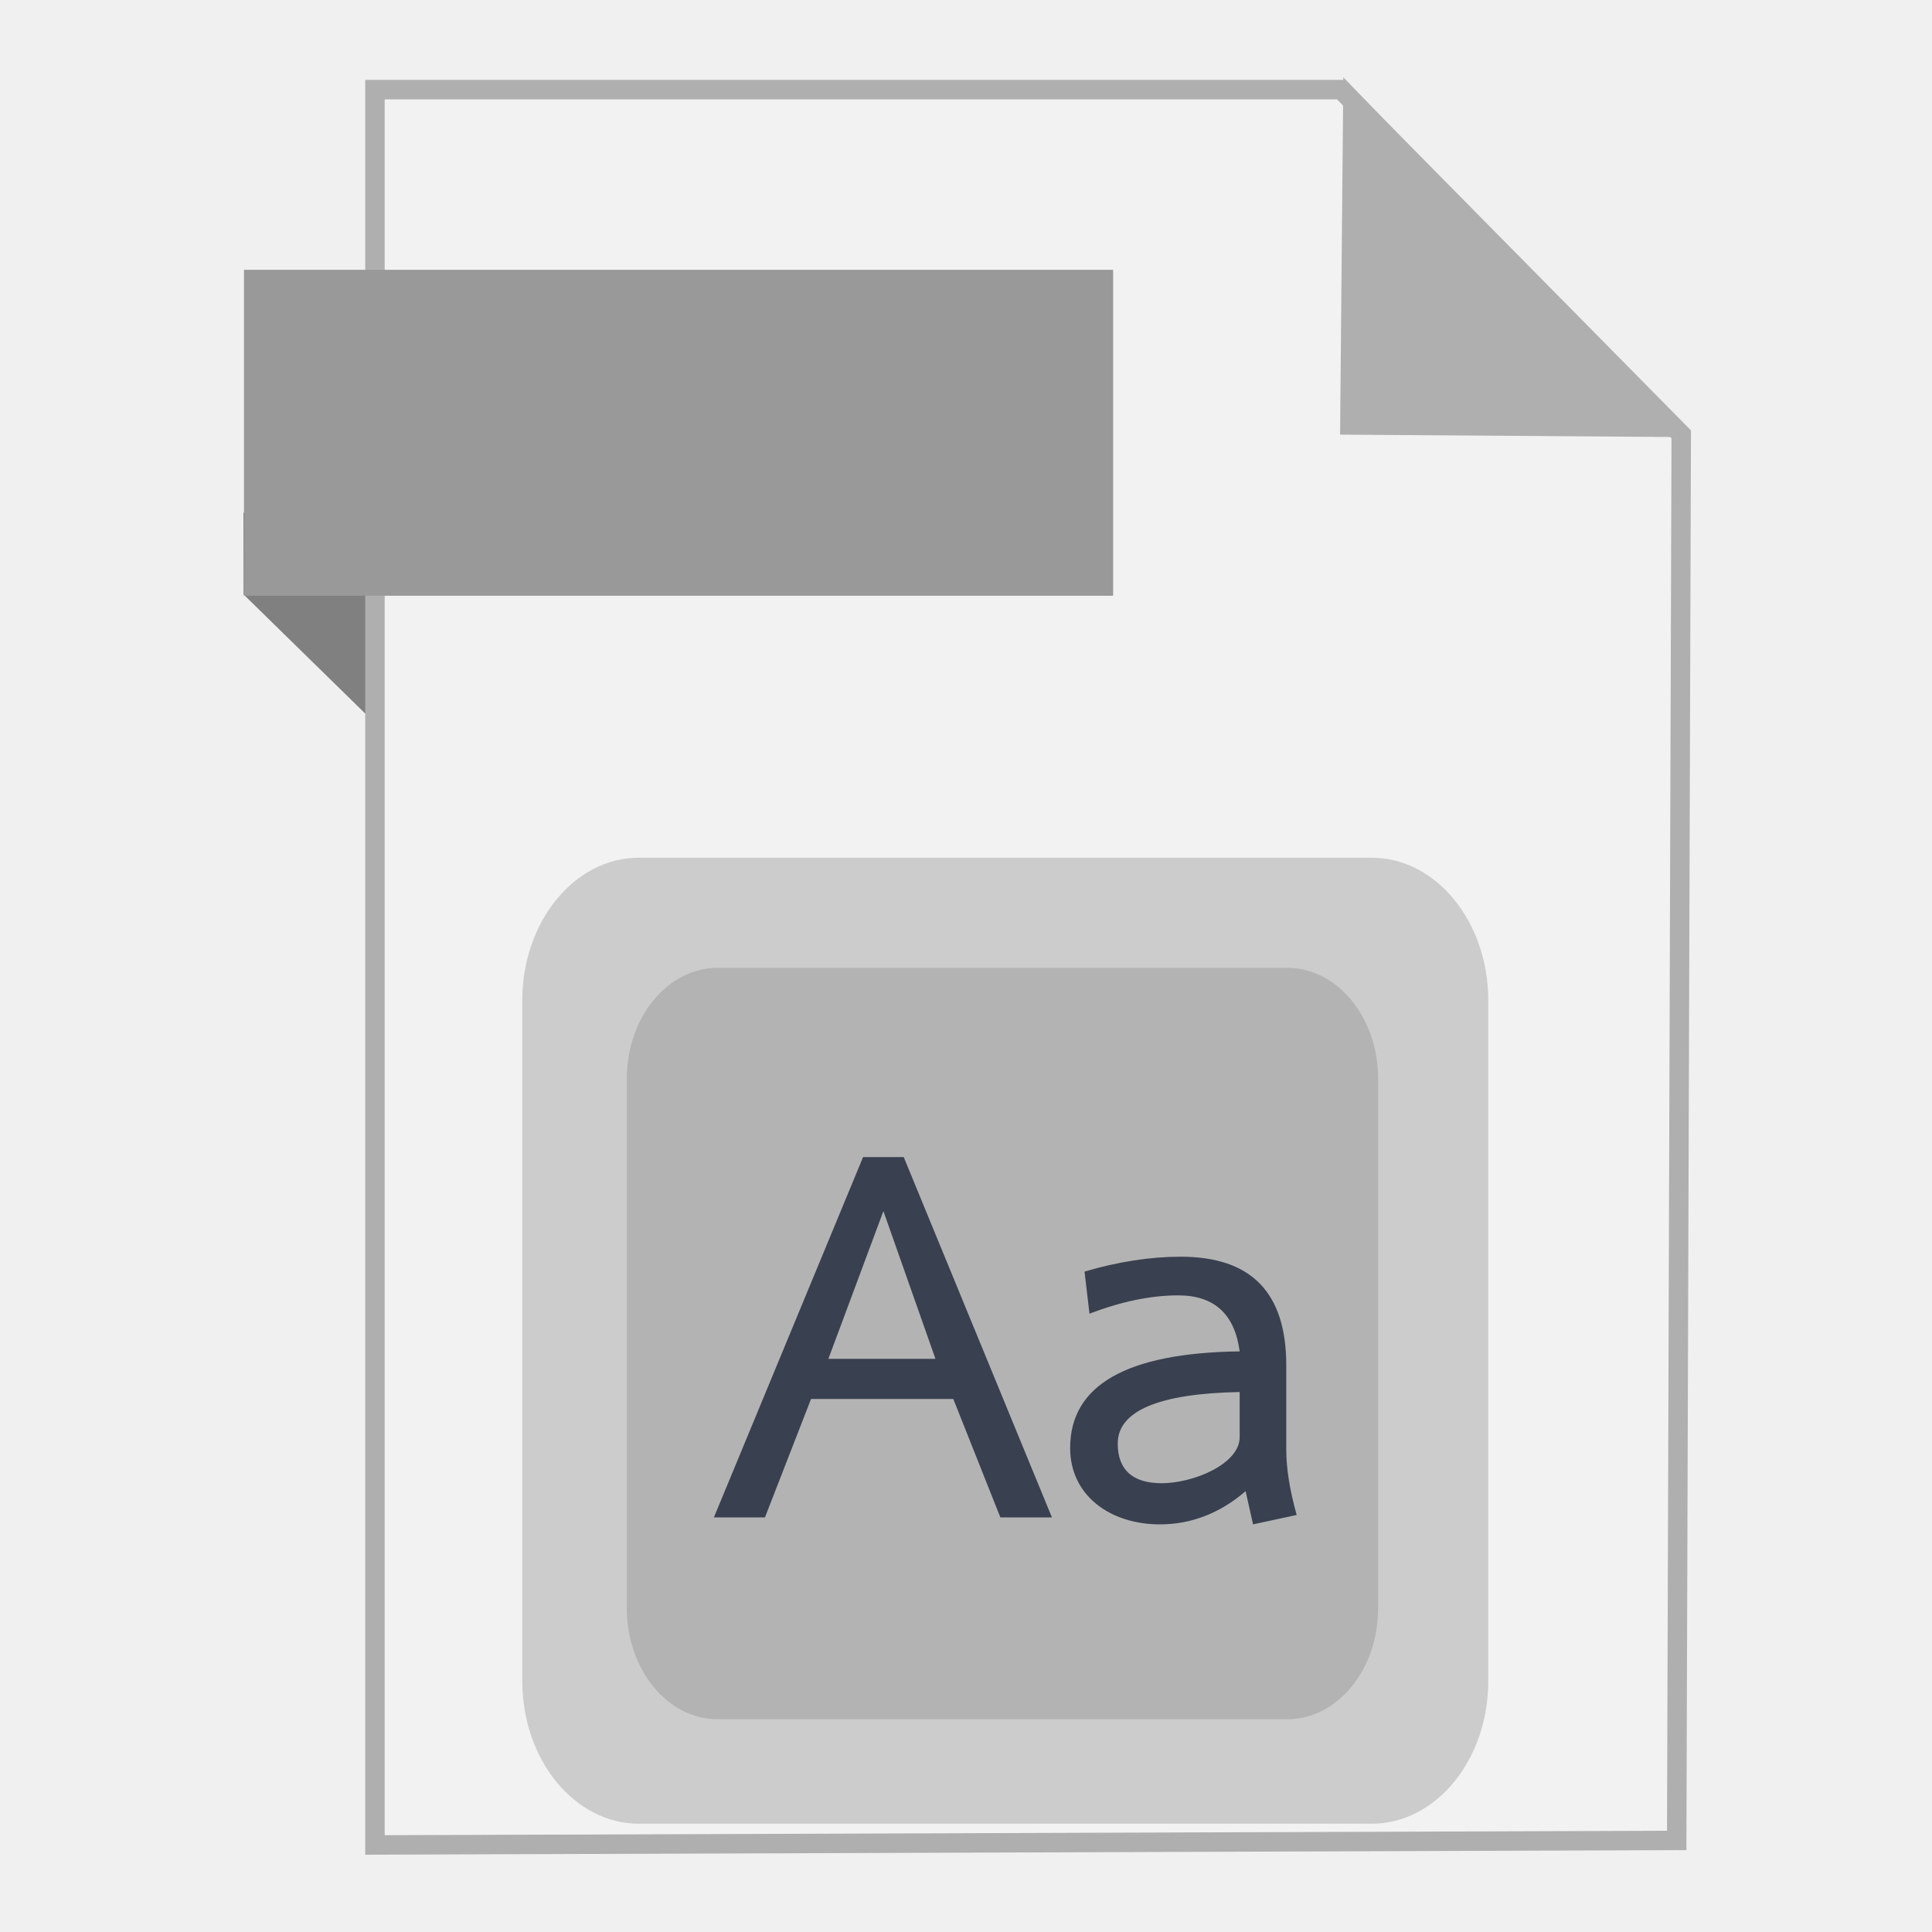
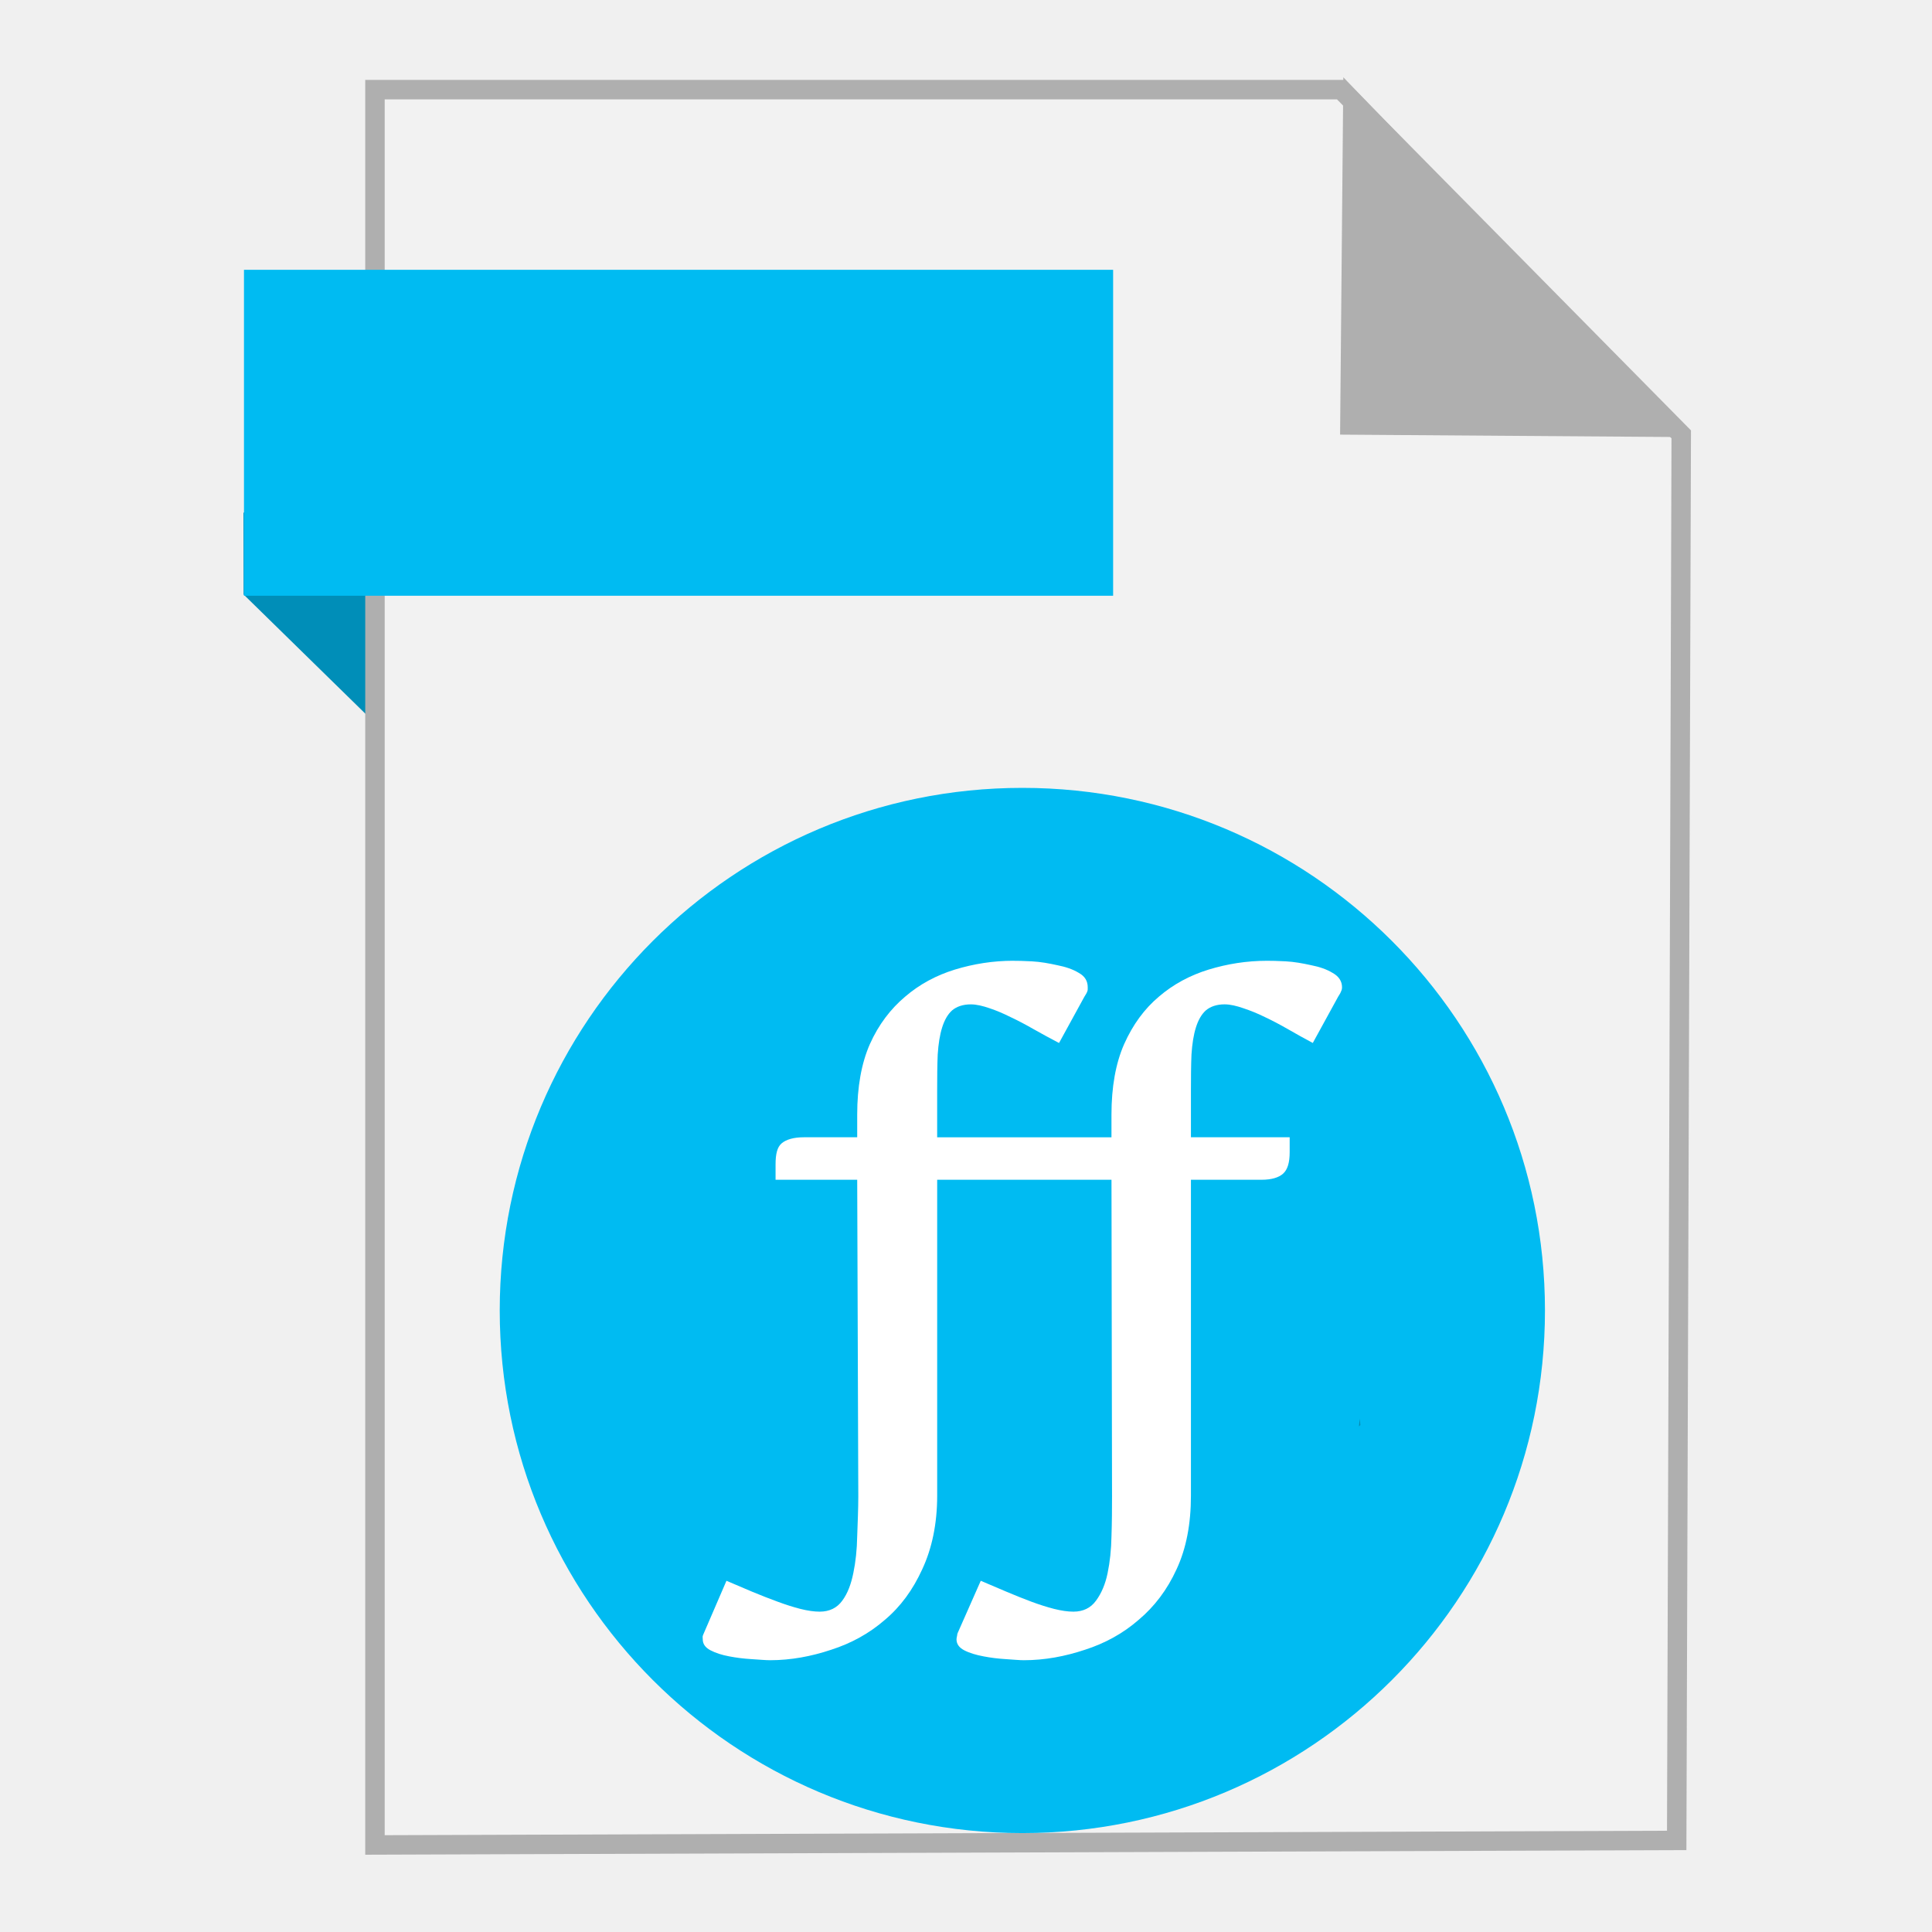
<svg xmlns="http://www.w3.org/2000/svg" width="500" height="500" id="svg2" version="1.1">
  <defs id="defs4" />
  <g id="layer1" transform="translate(0,-552.3622)">
-     <path style="fill:#808080;fill-opacity:1;fill-rule:evenodd;stroke:none;stroke-width:1px;stroke-linecap:butt;stroke-linejoin:miter;stroke-opacity:1" d="M 63.039,706.212 116.261,758.311 114.601,685.269 63,685.024 Z" id="path4230" />
-     <path style="fill:#f2f2f2;fill-rule:evenodd;stroke:#afafaf;stroke-width:5.035;stroke-linecap:butt;stroke-linejoin:miter;stroke-miterlimit:4;stroke-dasharray:none;stroke-opacity:1" d="m 97.041,1029.836 336.888,-1.174 1.174,-363.887 -88.037,-89.211 -250.025,0 z" id="path3364" />
-     <path style="fill:#afafaf;fill-opacity:1;fill-rule:evenodd;stroke:#afafaf;stroke-width:5.035;stroke-linecap:butt;stroke-linejoin:miter;stroke-miterlimit:4;stroke-dasharray:none;stroke-opacity:1" d="m 431.519,662.931 -82.164,-0.587 0.759,-83.804 z" id="path4166" />
-     <rect style="fill:#999999;fill-opacity:1;stroke:none;stroke-width:5;stroke-miterlimit:4;stroke-dasharray:none;stroke-opacity:1" id="rect4228" width="224.936" height="84.351" x="63.14" y="622.187" />
-     <rect style="fill:#cccccc;fill-opacity:1;fill-rule:nonzero;stroke:none" id="rect4444-0" width="250" height="250" x="135.165" y="774.34" rx="30.181" ry="36.938" />
-     <rect style="fill:#b3b3b3;fill-opacity:1;fill-rule:nonzero;stroke:none" id="rect4444-3-6" width="194.444" height="194.444" x="162.217" y="802.843" rx="23.474" ry="28.73" />
-     <g transform="matrix(0.5555556,0,0,0.5555556,117.9426,757.118)" style="font-style:normal;font-weight:normal;font-size:230.905px;line-height:125%;font-family:Sans;letter-spacing:0px;word-spacing:0px;fill:#394050;fill-opacity:1;stroke:none" id="text4163-4">
-       <path d="m 277.736,338.318 -69.041,-167.868 -18.934,0 -69.502,167.868 23.783,0 21.474,-55.186 66.27,0 21.936,55.186 24.014,0 z m -54.263,-73.89 -49.875,0 25.63,-68.81 24.245,68.81 z" style="font-style:normal;font-variant:normal;font-weight:bold;font-stretch:normal;font-size:230.905px;line-height:125%;font-family:Laksaman;-inkscape-font-specification:'Laksaman, Bold';text-align:start;writing-mode:lr-tb;text-anchor:start;fill:#394050;fill-opacity:1" id="path4167-2" />
-       <path d="m 328.012,341.55 c 14.778,0 28.17,-5.311 39.947,-15.471 l 3.464,15.471 20.32,-4.387 c -3.233,-11.545 -4.849,-21.705 -4.849,-30.479 l 0,-39.254 c 0,-33.712 -16.163,-50.568 -49.183,-50.568 -14.085,0 -29.094,2.309 -44.796,6.927 l 2.309,19.627 c 15.009,-5.773 28.863,-8.543 41.332,-8.543 16.856,0 26.323,8.774 28.632,26.092 -52.646,0.693 -78.969,15.702 -78.969,45.026 0,22.167 18.703,35.559 41.794,35.559 z m 37.176,-40.639 c 0,12.7 -21.936,21.474 -36.252,21.474 -13.623,0 -20.551,-6.234 -20.551,-18.472 0,-15.24 19.165,-23.321 56.803,-24.014 l 0,21.012 z" style="font-style:normal;font-variant:normal;font-weight:bold;font-stretch:normal;font-size:230.905px;line-height:125%;font-family:Laksaman;-inkscape-font-specification:'Laksaman, Bold';text-align:start;writing-mode:lr-tb;text-anchor:start;fill:#394050;fill-opacity:1" id="path4169-8" />
+     <g id="g4162">
+       <path id="path4230" d="M 63.039,706.212 116.261,758.311 114.601,685.269 63,685.024 Z" style="fill:#008eb8;fill-opacity:1;fill-rule:evenodd;stroke:none;stroke-width:1px;stroke-linecap:butt;stroke-linejoin:miter;stroke-opacity:1" />
+       <path id="path3364" d="m 97.041,1029.836 336.888,-1.174 1.174,-363.887 -88.037,-89.211 -250.025,0 z" style="fill:#f2f2f2;fill-rule:evenodd;stroke:#afafaf;stroke-width:5.035;stroke-linecap:butt;stroke-linejoin:miter;stroke-miterlimit:4;stroke-dasharray:none;stroke-opacity:1" />
+       <path id="path4166" d="m 431.519,662.931 -82.164,-0.587 0.759,-83.804 z" style="fill:#afafaf;fill-opacity:1;fill-rule:evenodd;stroke:#afafaf;stroke-width:5.035;stroke-linecap:butt;stroke-linejoin:miter;stroke-miterlimit:4;stroke-dasharray:none;stroke-opacity:1" />
+       <rect y="622.187" x="63.14" height="84.351" width="224.936" id="rect4228" style="fill:#00bbf2;fill-opacity:1;stroke:none;stroke-width:5;stroke-miterlimit:4;stroke-dasharray:none;stroke-opacity:1" />
+       <g id="g4175">
+         <g id="g4174" transform="matrix(0.6011192,0,0,0.6011192,107.6387,364.0158)">
+           <rect ry="225" y="652.528" x="36.086" height="450" width="450" id="rect4259" style="fill:#00bbf2;fill-opacity:1;stroke:none" />
+           <path id="path4728" d="m 406.325,924.081 c -0.136,1.115 -0.147,2.263 -0.33,3.362 0.183,-0.225 0.425,-0.397 0.615,-0.615 -0.034,-0.933 -0.198,-1.828 -0.286,-2.747 z" style="fill:#1e2022;fill-opacity:0.314;stroke:none" />
+           <g id="text2993" style="font-style:normal;font-variant:normal;font-weight:normal;font-stretch:normal;font-size:40px;line-height:125%;font-family:Garamond;-inkscape-font-specification:Garamond;letter-spacing:-2.18px;word-spacing:0px;fill:#ffffff;fill-opacity:1;stroke:none" transform="matrix(7.599346,0,0,7.599346,389.4765,903.6256)">
+             <path id="path2998" d="m -17.408,-23.247 c -1.146,3e-5 -2.245,0.175 -3.312,0.5 -1.055,0.326 -1.992,0.828 -2.812,1.531 -0.82,0.69 -1.505,1.581 -2,2.688 -0.482,1.094 -0.719,2.438 -0.719,4 l 0,1.281 -3.031,0 c -0.56,2e-5 -0.99,0.122 -1.25,0.344 -0.247,0.208 -0.344,0.602 -0.344,1.188 l 0,0.875 4.625,0 0.062,17.937 c 0,0.729 -0.036,1.482 -0.062,2.25 -0.013,0.768 -0.089,1.469 -0.219,2.094 -0.13,0.638 -0.326,1.159 -0.625,1.562 -0.299,0.417 -0.734,0.625 -1.281,0.625 -0.313,-6e-6 -0.677,-0.052 -1.094,-0.156 -0.404,-0.104 -0.826,-0.237 -1.281,-0.406 -0.456,-0.169 -0.943,-0.354 -1.438,-0.562 -0.495,-0.208 -0.987,-0.417 -1.469,-0.625 l -1.281,2.969 c -0.026,0.065 -0.049,0.104 -0.062,0.156 -0.013,0.052 3e-6,0.122 0,0.188 3e-6,0.26 0.138,0.469 0.438,0.625 0.299,0.156 0.646,0.266 1.062,0.344 0.404,0.078 0.82,0.13 1.25,0.156 0.43,0.026 0.802,0.062 1.062,0.062 1.185,-9e-6 2.336,-0.216 3.469,-0.594 1.133,-0.365 2.146,-0.919 3.031,-1.688 0.898,-0.755 1.591,-1.703 2.125,-2.875 0.547,-1.172 0.844,-2.568 0.844,-4.156 l 0,-17.906 4,0 c 1.958,0 3.917,0 5.875,0 l 0.031,17.937 c 0,0.729 -0.005,1.482 -0.031,2.25 -0.013,0.768 -0.089,1.469 -0.219,2.094 -0.13,0.638 -0.357,1.159 -0.656,1.562 -0.299,0.417 -0.734,0.625 -1.281,0.625 -0.313,-6e-6 -0.677,-0.052 -1.094,-0.156 -0.404,-0.104 -0.826,-0.237 -1.281,-0.406 -0.456,-0.169 -0.911,-0.354 -1.406,-0.562 -0.495,-0.208 -0.987,-0.417 -1.469,-0.625 l -1.312,2.969 c -0.026,0.065 -0.018,0.104 -0.031,0.156 -0.013,0.052 -0.031,0.122 -0.031,0.188 3e-6,0.26 0.138,0.469 0.438,0.625 0.299,0.156 0.677,0.266 1.094,0.344 0.404,0.078 0.82,0.13 1.25,0.156 0.43,0.026 0.771,0.062 1.031,0.062 1.185,-9e-6 2.336,-0.216 3.469,-0.594 1.133,-0.365 2.146,-0.919 3.031,-1.688 0.898,-0.755 1.622,-1.703 2.156,-2.875 0.547,-1.172 0.812,-2.568 0.812,-4.156 l 0,-17.906 4,0 c 0.56,1.7e-5 0.971,-0.122 1.219,-0.344 0.26,-0.234 0.375,-0.633 0.375,-1.219 l 0,-0.844 -5.594,0 0,-2.625 c -10e-6,-0.768 0.005,-1.464 0.031,-2.062 0.039,-0.612 0.12,-1.115 0.25,-1.531 0.13,-0.417 0.315,-0.747 0.562,-0.969 0.26,-0.221 0.62,-0.344 1.062,-0.344 0.326,2.8e-5 0.685,0.089 1.062,0.219 0.391,0.13 0.802,0.292 1.219,0.5 0.417,0.195 0.857,0.427 1.312,0.688 0.456,0.26 0.911,0.521 1.406,0.781 l 1.438,-2.625 c 0.065,-0.104 0.13,-0.203 0.156,-0.281 0.039,-0.078 0.062,-0.146 0.062,-0.25 -1.87e-5,-0.339 -0.18,-0.617 -0.531,-0.812 -0.339,-0.208 -0.75,-0.346 -1.219,-0.438 -0.469,-0.104 -0.956,-0.193 -1.438,-0.219 -0.469,-0.026 -0.815,-0.031 -1.062,-0.031 -1.146,3e-5 -2.245,0.175 -3.312,0.5 -1.055,0.326 -1.992,0.828 -2.812,1.531 -0.82,0.69 -1.474,1.581 -1.969,2.688 -0.482,1.094 -0.719,2.438 -0.719,4 l 0,1.281 c -1.427,0 -2.854,0 -4.281,0 l -5.594,0 0,-2.625 c -10e-6,-0.768 0.005,-1.464 0.031,-2.062 0.039,-0.612 0.12,-1.115 0.25,-1.531 0.13,-0.417 0.315,-0.747 0.562,-0.969 0.26,-0.221 0.62,-0.344 1.062,-0.344 0.326,2.8e-5 0.685,0.089 1.062,0.219 0.391,0.13 0.771,0.292 1.188,0.5 0.417,0.195 0.857,0.427 1.312,0.688 0.456,0.26 0.943,0.521 1.438,0.781 l 1.438,-2.625 c 0.065,-0.104 0.13,-0.203 0.156,-0.281 0.039,-0.078 0.031,-0.146 0.031,-0.25 -1.8e-5,-0.339 -0.148,-0.617 -0.5,-0.812 -0.339,-0.208 -0.75,-0.346 -1.219,-0.438 -0.469,-0.104 -0.956,-0.193 -1.438,-0.219 -0.469,-0.026 -0.815,-0.031 -1.062,-0.031 z" style="font-weight:500;font-family:Artifika;-inkscape-font-specification:'Artifika Medium';fill:#ffffff;fill-opacity:1;stroke:none" />
+           </g>
+         </g>
+       </g>
    </g>
  </g>
</svg>
